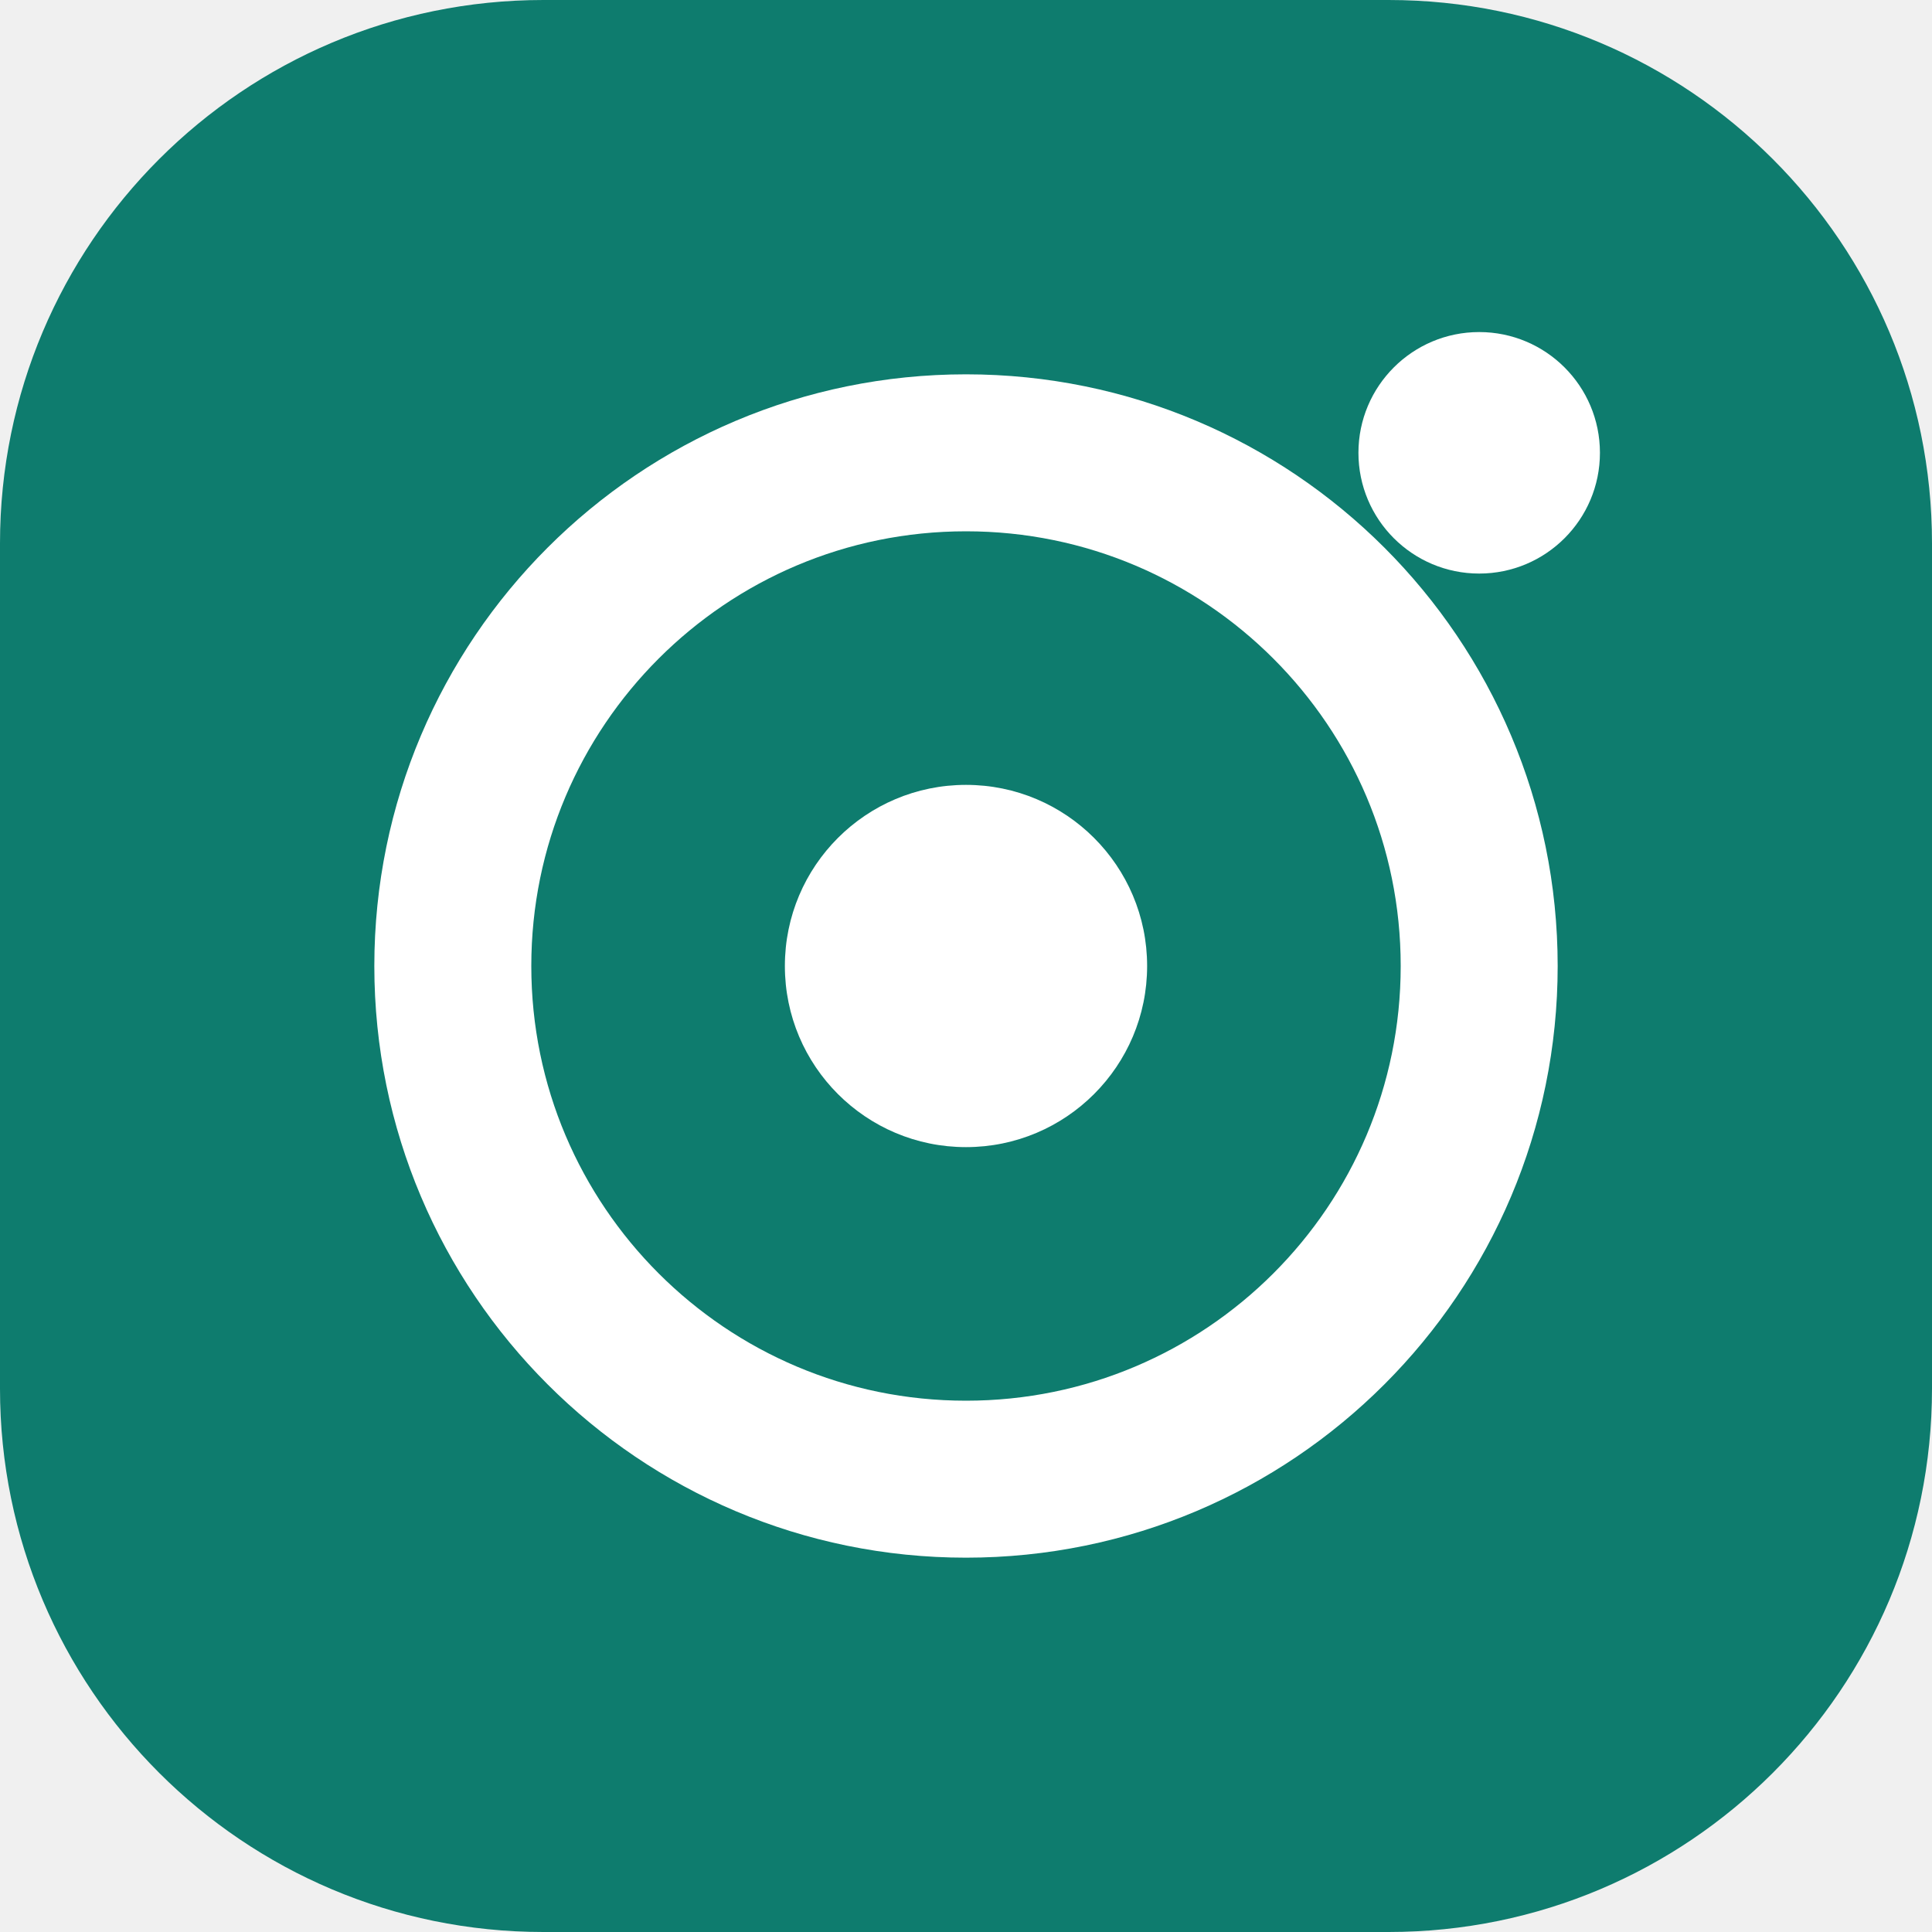
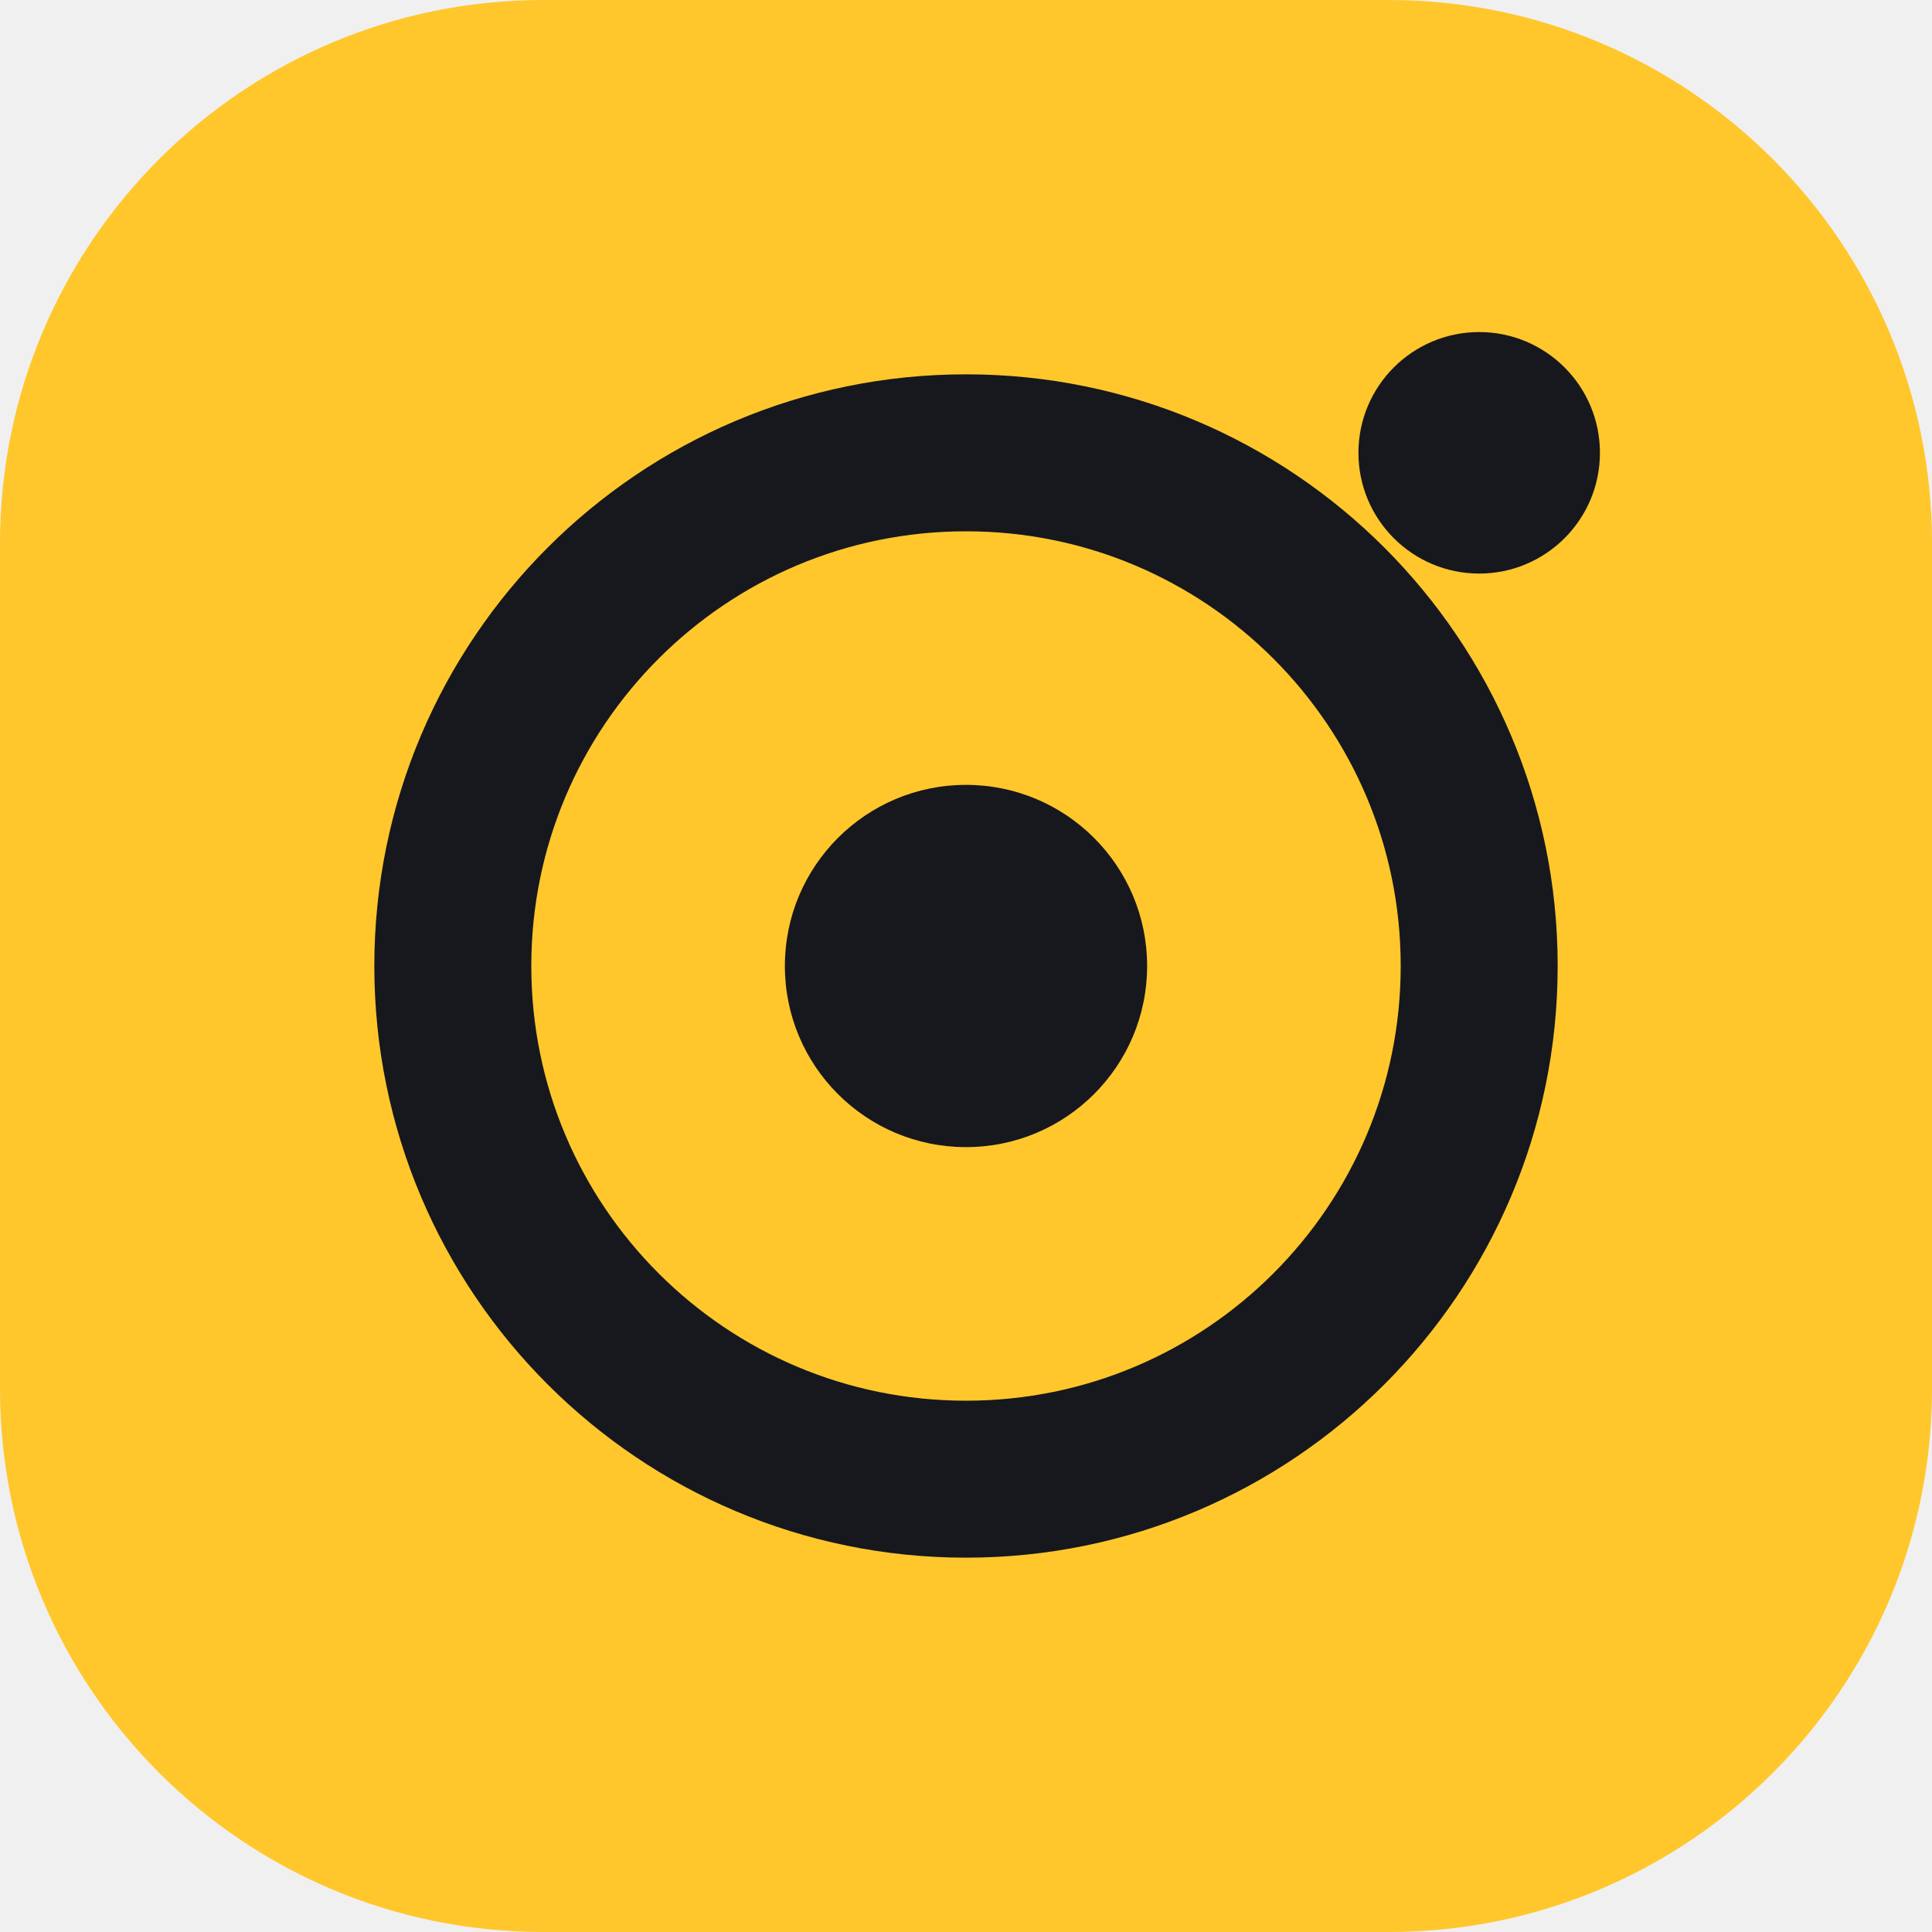
<svg xmlns="http://www.w3.org/2000/svg" viewBox="0 0 32 32">
-   <rect width="32" height="32" rx="9" fill="#0E7C6E" />
-   <circle cx="16" cy="16" r="8.5" fill="none" stroke="#fff" stroke-width="2.6" />
-   <circle cx="16" cy="16" r="3" fill="#fff" />
-   <circle cx="24.5" cy="7.5" r="2" fill="#fff" />
+   <rect width="32" height="32" rx="9" fill="#FFC72C" />
+   <circle cx="16" cy="16" r="8.5" fill="none" stroke="#16181D" stroke-width="2.6" />
+   <circle cx="16" cy="16" r="3" fill="#16181D" />
+   <circle cx="24.5" cy="7.5" r="2" fill="#16181D" />
</svg>
